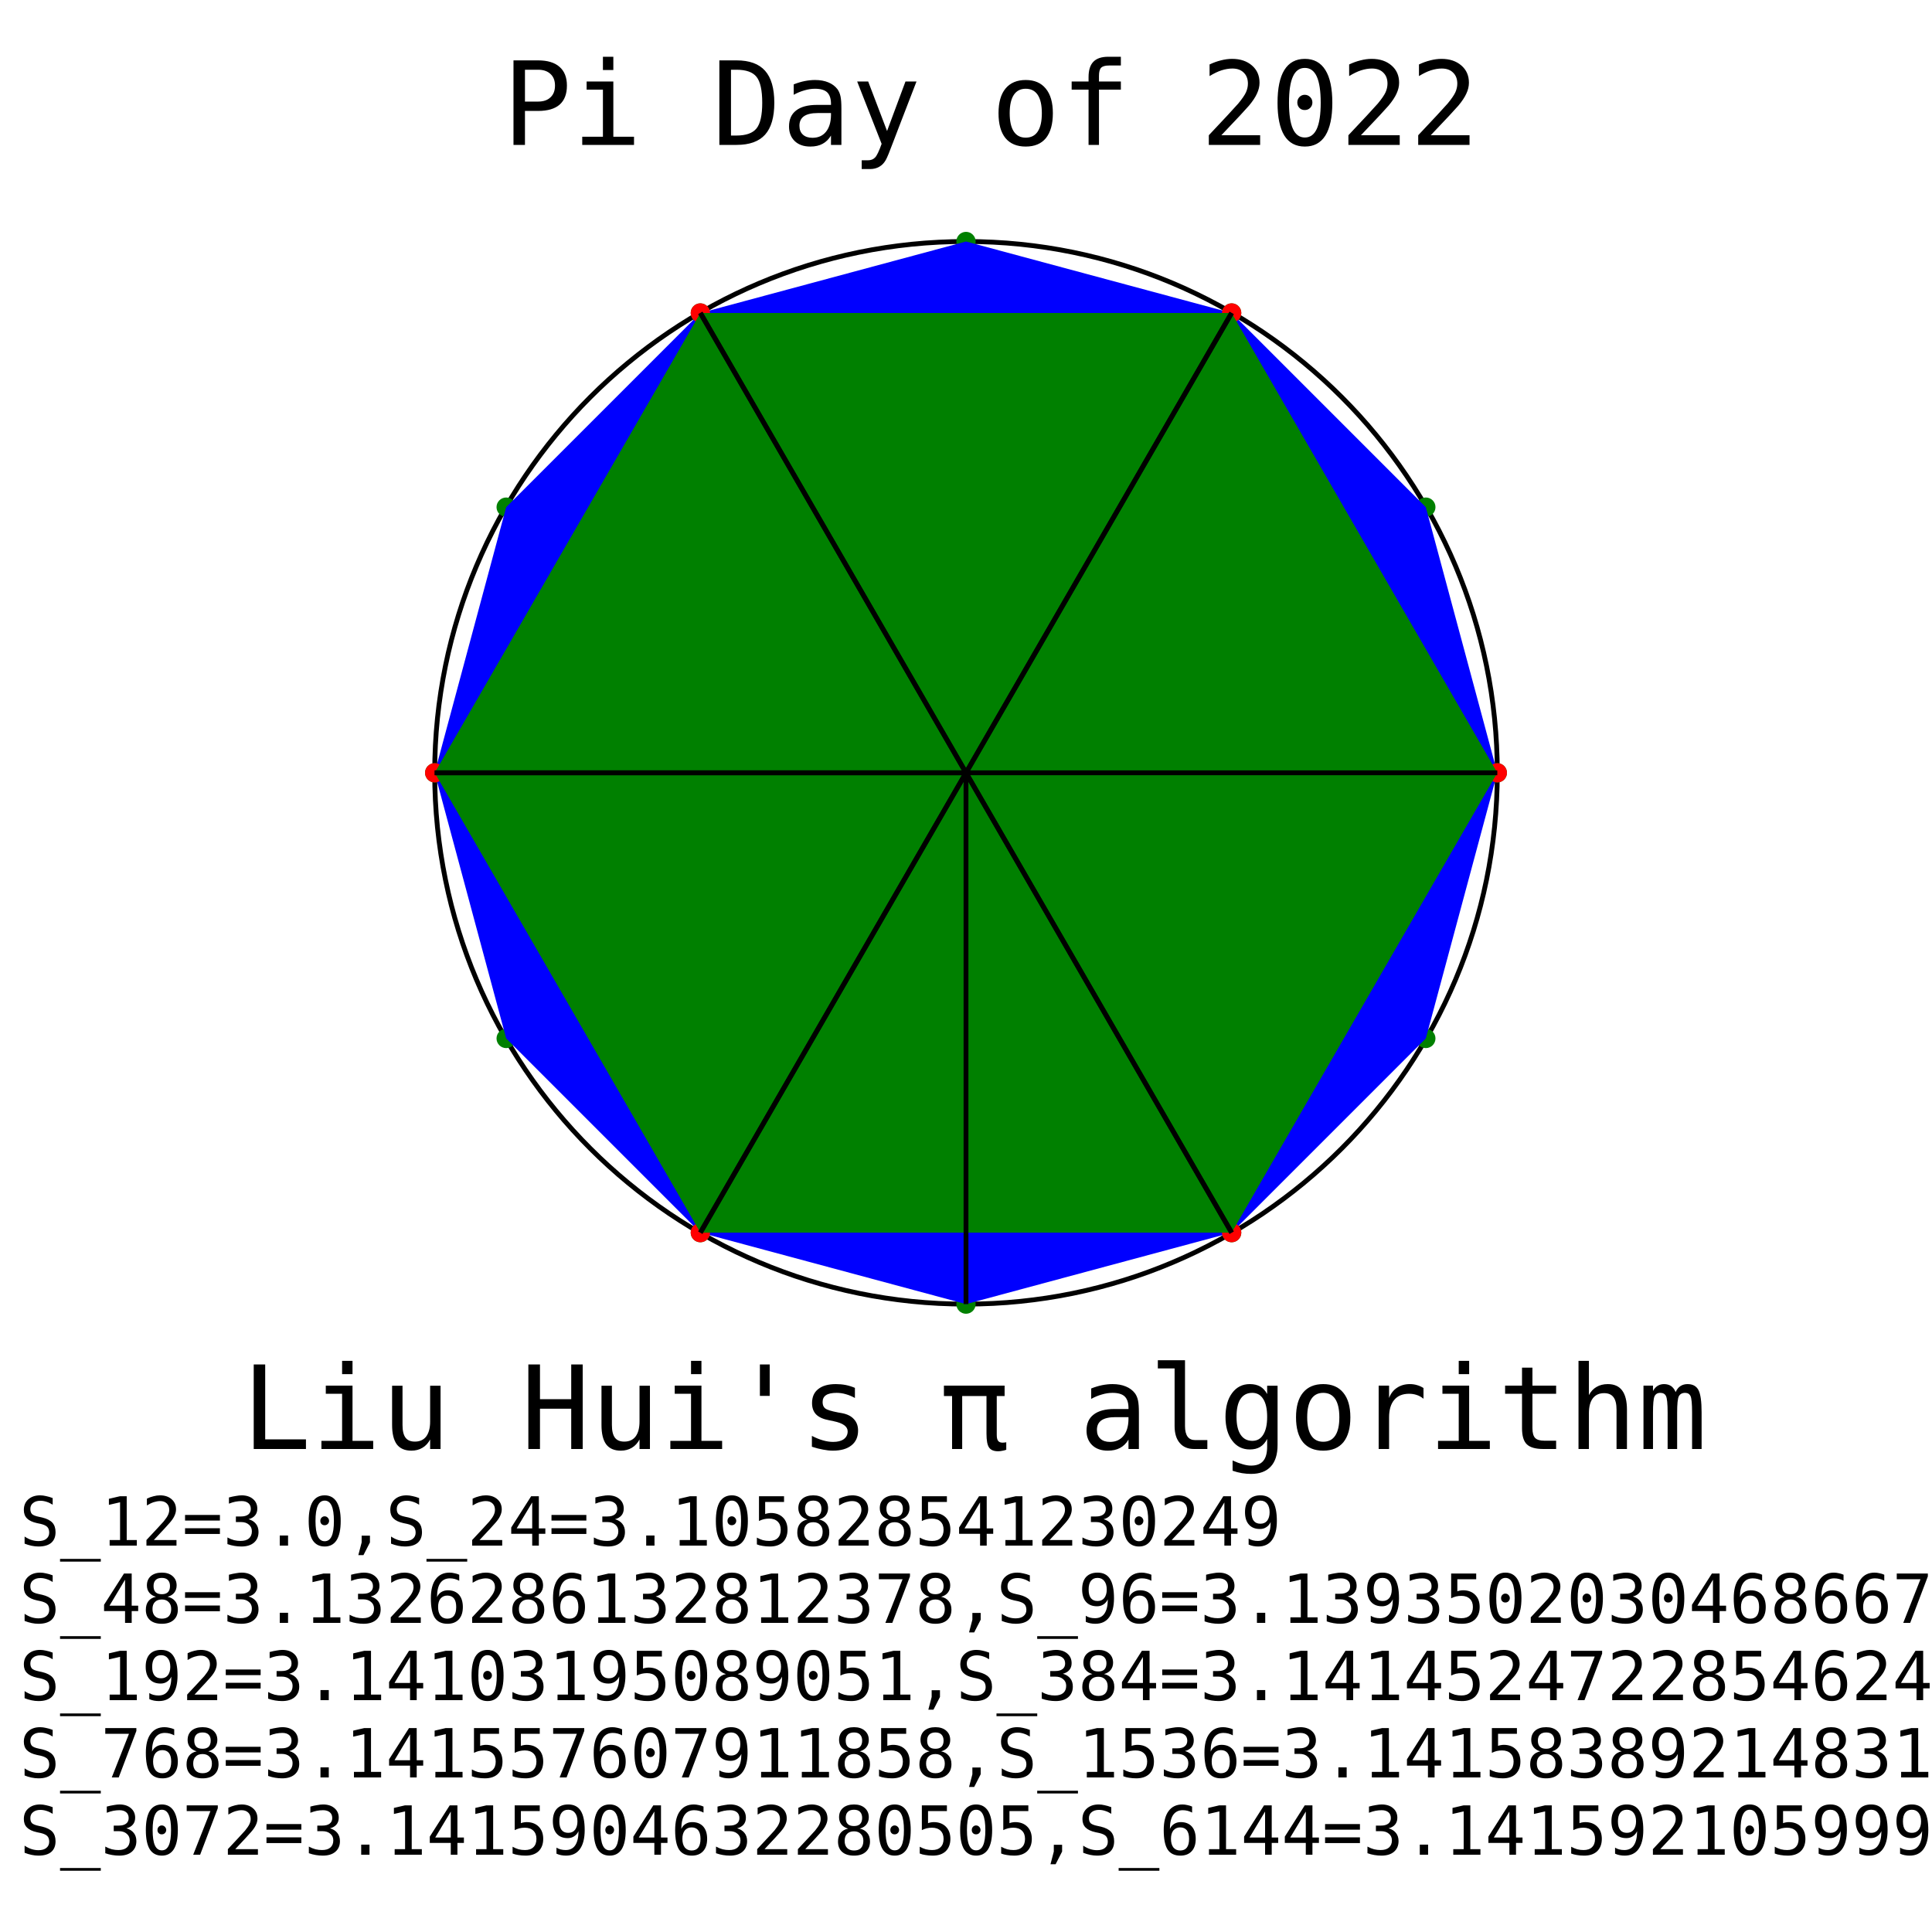
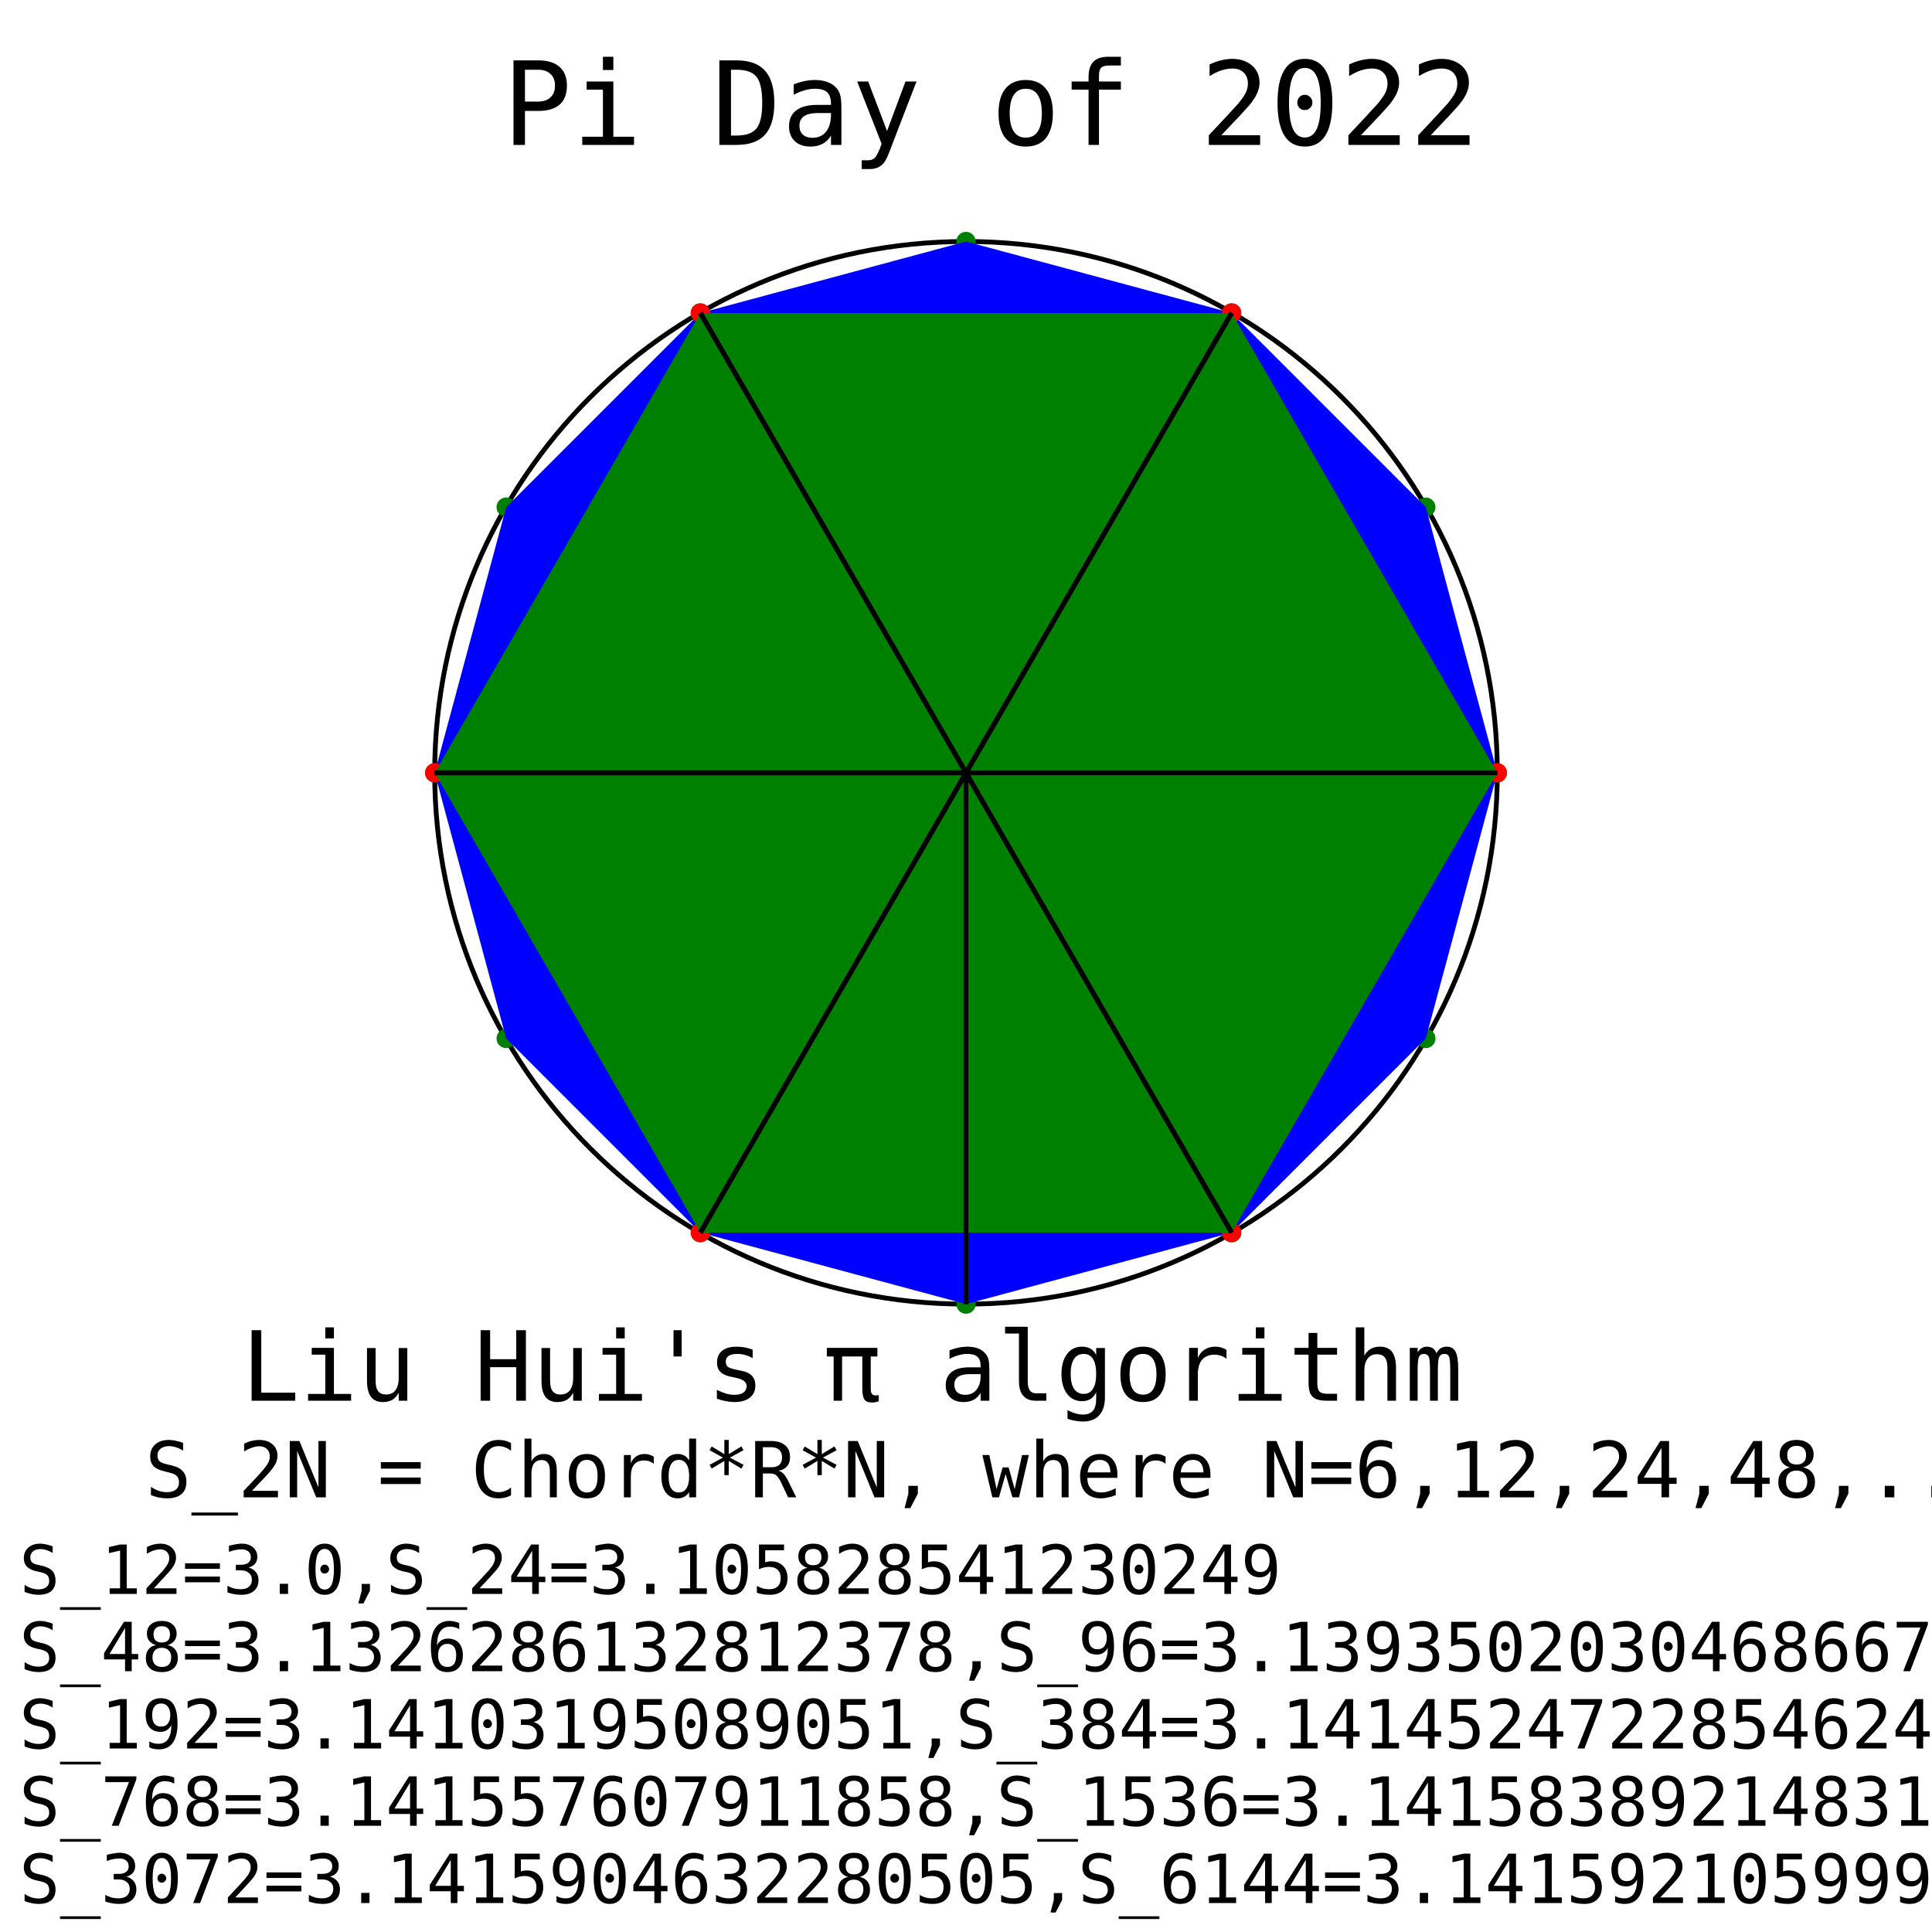
<svg xmlns="http://www.w3.org/2000/svg" version="1.1" width="200" height="200" viewBox="0 0 200 200" style="border:1px solid black">
  <g>
    <circle cx="100" cy="80" r="55" stroke-width="0.5" stroke="black" fill="transparent" />
    <circle cx="155.0" cy="80.0" r="1" fill="green" />
    <circle cx="147.6" cy="107.5" r="1" fill="green" />
    <circle cx="127.5" cy="127.6" r="1" fill="green" />
    <circle cx="100.0" cy="135.0" r="1" fill="green" />
    <circle cx="72.5" cy="127.6" r="1" fill="green" />
    <circle cx="52.4" cy="107.5" r="1" fill="green" />
    <circle cx="45.0" cy="80.0" r="1" fill="green" />
    <circle cx="52.4" cy="52.5" r="1" fill="green" />
    <circle cx="72.5" cy="32.4" r="1" fill="green" />
    <circle cx="100.0" cy="25.0" r="1" fill="green" />
    <circle cx="127.5" cy="32.4" r="1" fill="green" />
    <circle cx="147.6" cy="52.5" r="1" fill="green" />
    <polygon points="155.0,80.0 147.6,107.5 127.5,127.6 100.0,135.0 72.5,127.6 52.4,107.5 45.0,80.0 52.4,52.5 72.5,32.4 100.0,25.0 127.5,32.4 147.6,52.5 " stroke="None" stroke-width="0.5" fill="blue" />
    <circle cx="155.0" cy="80.0" r="1" fill="red" />
    <circle cx="127.5" cy="127.6" r="1" fill="red" />
    <circle cx="72.5" cy="127.6" r="1" fill="red" />
    <circle cx="45.0" cy="80.0" r="1" fill="red" />
    <circle cx="72.5" cy="32.4" r="1" fill="red" />
    <circle cx="127.5" cy="32.4" r="1" fill="red" />
    <polygon points="155.0,80.0 127.5,127.6 72.5,127.6 45.0,80.0 72.5,32.4 127.5,32.4 " stroke="None" stroke-width="0.5" fill="green" />
    <text x="52" y="15" fill="black" white-space="pre" font-family="Consolas" font-size="12px" font-style="normal" font-variant="normal">Pi Day of 2022</text>
-     <text x="25" y="150" fill="black" white-space="pre" font-family="Consolas" font-size="12px" font-style="normal" font-variant="normal">Liu Hui's π algorithm</text>
-     <text x="2" y="160" fill="black" white-space="pre" font-family="Consolas" font-size="7px" font-style="normal" font-variant="normal">S_12=3.0,S_24=3.105828541230249</text>
-     <text x="2" y="168" fill="black" white-space="pre" font-family="Consolas" font-size="7px" font-style="normal" font-variant="normal">S_48=3.1326286132812378,S_96=3.1393502030468667</text>
-     <text x="2" y="176" fill="black" white-space="pre" font-family="Consolas" font-size="7px" font-style="normal" font-variant="normal">S_192=3.14103195089051,S_384=3.1414524722854624</text>
-     <text x="2" y="184" fill="black" white-space="pre" font-family="Consolas" font-size="7px" font-style="normal" font-variant="normal">S_768=3.141557607911858,S_1536=3.1415838921483186</text>
-     <text x="2" y="192" fill="black" white-space="pre" font-family="Consolas" font-size="7px" font-style="normal" font-variant="normal">S_3072=3.1415904632280505,S_6144=3.1415921059992717</text>
+     <text x="25" y="145" fill="black" white-space="pre" font-family="Consolas" font-size="10px" font-style="normal" font-variant="normal">Liu Hui's π algorithm</text>
+     <text x="15" y="155" fill="black" white-space="pre" font-family="Consolas" font-size="8px" font-style="normal" font-variant="normal">S_2N = Chord*R*N, where N=6,12,24,48,...</text>
+     <text x="2" y="165" fill="black" white-space="pre" font-family="Consolas" font-size="7px" font-style="normal" font-variant="normal">S_12=3.0,S_24=3.105828541230249</text>
+     <text x="2" y="173" fill="black" white-space="pre" font-family="Consolas" font-size="7px" font-style="normal" font-variant="normal">S_48=3.1326286132812378,S_96=3.1393502030468667</text>
+     <text x="2" y="181" fill="black" white-space="pre" font-family="Consolas" font-size="7px" font-style="normal" font-variant="normal">S_192=3.14103195089051,S_384=3.1414524722854624</text>
+     <text x="2" y="189" fill="black" white-space="pre" font-family="Consolas" font-size="7px" font-style="normal" font-variant="normal">S_768=3.141557607911858,S_1536=3.1415838921483186</text>
+     <text x="2" y="197" fill="black" white-space="pre" font-family="Consolas" font-size="7px" font-style="normal" font-variant="normal">S_3072=3.1415904632280505,S_6144=3.1415921059992717</text>
  </g>
  <line x1="155.0" y1="80.0" x2="100.0" y2="80.0" stroke="black" stroke-width="0.5" stroke-dasharray="None" />
  <line x1="100.0" y1="80.0" x2="127.5" y2="127.6" stroke="black" stroke-width="0.5" stroke-dasharray="None" />
  <line x1="127.5" y1="127.6" x2="100.0" y2="80.0" stroke="black" stroke-width="0.5" stroke-dasharray="None" />
  <line x1="100.0" y1="80.0" x2="72.5" y2="127.6" stroke="black" stroke-width="0.5" stroke-dasharray="None" />
  <line x1="72.5" y1="127.6" x2="100.0" y2="80.0" stroke="black" stroke-width="0.5" stroke-dasharray="None" />
  <line x1="100.0" y1="80.0" x2="45.0" y2="80.0" stroke="black" stroke-width="0.5" stroke-dasharray="None" />
  <line x1="45.0" y1="80.0" x2="100.0" y2="80.0" stroke="black" stroke-width="0.5" stroke-dasharray="None" />
  <line x1="100.0" y1="80.0" x2="72.5" y2="32.4" stroke="black" stroke-width="0.5" stroke-dasharray="None" />
  <line x1="72.5" y1="32.4" x2="100.0" y2="80.0" stroke="black" stroke-width="0.5" stroke-dasharray="None" />
  <line x1="100.0" y1="80.0" x2="127.5" y2="32.4" stroke="black" stroke-width="0.5" stroke-dasharray="None" />
  <line x1="127.5" y1="32.4" x2="100.0" y2="80.0" stroke="black" stroke-width="0.5" stroke-dasharray="None" />
  <line x1="100.0" y1="80.0" x2="100.0" y2="80.0" stroke="black" stroke-width="0.5" stroke-dasharray="None" />
  <line x1="100.0" y1="80.0" x2="100.0" y2="135.0" stroke="black" stroke-width="0.5" stroke-dasharray="None" />
</svg>
